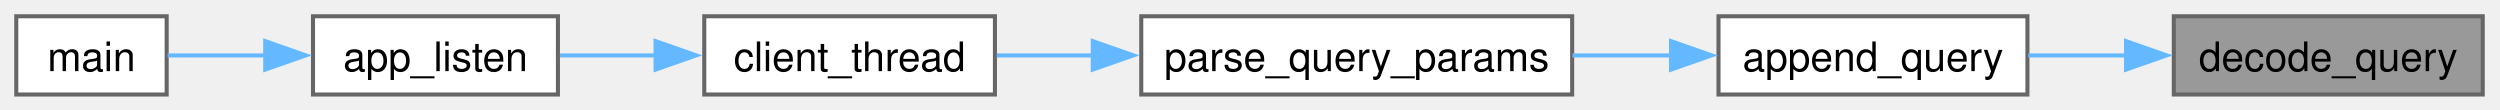
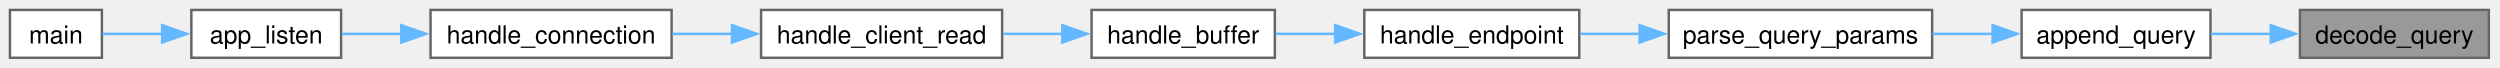
- <svg xmlns="http://www.w3.org/2000/svg" xmlns:xlink="http://www.w3.org/1999/xlink" width="615pt" height="27pt" viewBox="0.00 0.00 615.00 27.00">
+ <svg xmlns="http://www.w3.org/2000/svg" xmlns:xlink="http://www.w3.org/1999/xlink" width="1006pt" height="27pt" viewBox="0.00 0.00 1006.00 27.00">
  <g id="graph0" class="graph" transform="scale(1 1) rotate(0) translate(4 23.25)">
    <g id="Node000001" class="node">
      <g id="a_Node000001">
        <a xlink:title=" ">
-           <polygon fill="#999999" stroke="#666666" points="606.75,-19.25 530.75,-19.25 530.75,0 606.75,0 606.75,-19.25" />
-           <text xml:space="preserve" text-anchor="middle" x="568.75" y="-5.75" font-family="Helvetica,sans-Serif" font-size="10.00">decode_query</text>
+           <polygon fill="#999999" stroke="#666666" points="997.5,-19.25 921.5,-19.25 921.5,0 997.5,0 997.5,-19.25" />
+           <text xml:space="preserve" text-anchor="middle" x="959.5" y="-5.75" font-family="Helvetica,sans-Serif" font-size="10.00">decode_query</text>
        </a>
      </g>
    </g>
    <g id="Node000002" class="node">
      <g id="a_Node000002">
        <a xlink:href="espresso_8c.html#a2d9a0717a9389e6d178d0f4a8c2ef185" target="_top" xlink:title=" ">
-           <polygon fill="white" stroke="#666666" points="494.75,-19.25 418.75,-19.25 418.75,0 494.75,0 494.75,-19.25" />
-           <text xml:space="preserve" text-anchor="middle" x="456.75" y="-5.75" font-family="Helvetica,sans-Serif" font-size="10.00">append_query</text>
+           <polygon fill="white" stroke="#666666" points="885.5,-19.25 809.5,-19.25 809.5,0 885.5,0 885.5,-19.25" />
+           <text xml:space="preserve" text-anchor="middle" x="847.5" y="-5.75" font-family="Helvetica,sans-Serif" font-size="10.00">append_query</text>
        </a>
      </g>
    </g>
    <g id="edge1_Node000001_Node000002" class="edge">
      <g id="a_edge1_Node000001_Node000002">
        <a xlink:title=" ">
-           <path fill="none" stroke="#63b8ff" d="M519.21,-9.62C511.07,-9.62 502.75,-9.62 494.95,-9.62" />
-           <polygon fill="#63b8ff" stroke="#63b8ff" points="519,-13.13 529,-9.63 519,-6.13 519,-13.13" />
+           <path fill="none" stroke="#63b8ff" d="M909.96,-9.62C901.82,-9.62 893.5,-9.62 885.7,-9.62" />
+           <polygon fill="#63b8ff" stroke="#63b8ff" points="909.75,-13.13 919.75,-9.63 909.75,-6.13 909.75,-13.13" />
        </a>
      </g>
    </g>
    <g id="Node000003" class="node">
      <g id="a_Node000003">
-         <a xlink:href="espresso_8c.html#a260a9eca1b37d7151fd585fde9e355b8" target="_top" xlink:title=" ">
-           <polygon fill="white" stroke="#666666" points="382.75,-19.25 276.75,-19.25 276.75,0 382.75,0 382.75,-19.25" />
-           <text xml:space="preserve" text-anchor="middle" x="329.75" y="-5.75" font-family="Helvetica,sans-Serif" font-size="10.00">parse_query_params</text>
+         <a xlink:href="espresso_8c.html#a260a9eca1b37d7151fd585fde9e355b8" target="_top" xlink:title="ONLY FOR UNIT TESTS.">
+           <polygon fill="white" stroke="#666666" points="773.5,-19.25 667.5,-19.25 667.5,0 773.5,0 773.5,-19.25" />
+           <text xml:space="preserve" text-anchor="middle" x="720.5" y="-5.75" font-family="Helvetica,sans-Serif" font-size="10.00">parse_query_params</text>
        </a>
      </g>
    </g>
    <g id="edge2_Node000002_Node000003" class="edge">
      <g id="a_edge2_Node000002_Node000003">
        <a xlink:title=" ">
-           <path fill="none" stroke="#63b8ff" d="M407.17,-9.62C399.19,-9.62 390.88,-9.62 382.81,-9.62" />
-           <polygon fill="#63b8ff" stroke="#63b8ff" points="407.07,-13.13 417.07,-9.63 407.07,-6.13 407.07,-13.13" />
+           <path fill="none" stroke="#63b8ff" d="M797.92,-9.62C789.94,-9.62 781.63,-9.62 773.56,-9.62" />
+           <polygon fill="#63b8ff" stroke="#63b8ff" points="797.82,-13.13 807.82,-9.63 797.82,-6.13 797.82,-13.13" />
        </a>
      </g>
    </g>
    <g id="Node000004" class="node">
      <g id="a_Node000004">
-         <a xlink:href="espresso_8c.html#abf603e2df288bddb710c847ace1f772d" target="_top" xlink:title=" ">
-           <polygon fill="white" stroke="#666666" points="240.75,-19.25 169.25,-19.25 169.25,0 240.75,0 240.75,-19.25" />
-           <text xml:space="preserve" text-anchor="middle" x="205" y="-5.75" font-family="Helvetica,sans-Serif" font-size="10.00">client_thread</text>
+         <a xlink:href="espresso_8c.html#a373b955efab67a13fdc71105c53aa5d5" target="_top" xlink:title="ONLY FOR UNIT TESTS.">
+           <polygon fill="white" stroke="#666666" points="631.5,-19.25 545,-19.25 545,0 631.5,0 631.5,-19.25" />
+           <text xml:space="preserve" text-anchor="middle" x="588.25" y="-5.75" font-family="Helvetica,sans-Serif" font-size="10.00">handle_endpoint</text>
        </a>
      </g>
    </g>
    <g id="edge3_Node000003_Node000004" class="edge">
      <g id="a_edge3_Node000003_Node000004">
        <a xlink:title=" ">
-           <path fill="none" stroke="#63b8ff" d="M264.86,-9.62C256.73,-9.62 248.65,-9.62 241.21,-9.62" />
-           <polygon fill="#63b8ff" stroke="#63b8ff" points="264.82,-13.13 274.82,-9.63 264.82,-6.13 264.82,-13.13" />
+           <path fill="none" stroke="#63b8ff" d="M655.86,-9.62C647.73,-9.62 639.57,-9.62 631.89,-9.62" />
+           <polygon fill="#63b8ff" stroke="#63b8ff" points="655.76,-13.13 665.76,-9.63 655.76,-6.13 655.76,-13.13" />
        </a>
      </g>
    </g>
    <g id="Node000005" class="node">
      <g id="a_Node000005">
+         <a xlink:href="espresso_8c.html#a2a7b96459e0adac1061eaec6a5722075" target="_top" xlink:title=" ">
+           <polygon fill="white" stroke="#666666" points="509,-19.25 435.25,-19.25 435.25,0 509,0 509,-19.25" />
+           <text xml:space="preserve" text-anchor="middle" x="472.12" y="-5.75" font-family="Helvetica,sans-Serif" font-size="10.00">handle_buffer</text>
+         </a>
+       </g>
+     </g>
+     <g id="edge4_Node000004_Node000005" class="edge">
+       <g id="a_edge4_Node000004_Node000005">
+         <a xlink:title=" ">
+           <path fill="none" stroke="#63b8ff" d="M533.35,-9.62C525.2,-9.62 516.95,-9.62 509.29,-9.62" />
+           <polygon fill="#63b8ff" stroke="#63b8ff" points="533.24,-13.13 543.24,-9.63 533.24,-6.13 533.24,-13.13" />
+         </a>
+       </g>
+     </g>
+     <g id="Node000006" class="node">
+       <g id="a_Node000006">
+         <a xlink:href="espresso_8c.html#a919e9a8a992f43f0fd82e87f4d40d2d2" target="_top" xlink:title=" ">
+           <polygon fill="white" stroke="#666666" points="399.25,-19.25 302.25,-19.25 302.25,0 399.25,0 399.25,-19.25" />
+           <text xml:space="preserve" text-anchor="middle" x="350.75" y="-5.75" font-family="Helvetica,sans-Serif" font-size="10.00">handle_client_read</text>
+         </a>
+       </g>
+     </g>
+     <g id="edge5_Node000005_Node000006" class="edge">
+       <g id="a_edge5_Node000005_Node000006">
+         <a xlink:title=" ">
+           <path fill="none" stroke="#63b8ff" d="M423.69,-9.62C415.79,-9.62 407.59,-9.62 399.67,-9.62" />
+           <polygon fill="#63b8ff" stroke="#63b8ff" points="423.47,-13.13 433.47,-9.63 423.47,-6.13 423.47,-13.13" />
+         </a>
+       </g>
+     </g>
+     <g id="Node000007" class="node">
+       <g id="a_Node000007">
+         <a xlink:href="espresso_8c.html#a90f2058b8890cfb99e6f595b8f066919" target="_top" xlink:title=" ">
+           <polygon fill="white" stroke="#666666" points="266.25,-19.25 169.25,-19.25 169.25,0 266.25,0 266.25,-19.25" />
+           <text xml:space="preserve" text-anchor="middle" x="217.75" y="-5.75" font-family="Helvetica,sans-Serif" font-size="10.00">handle_connection</text>
+         </a>
+       </g>
+     </g>
+     <g id="edge6_Node000006_Node000007" class="edge">
+       <g id="a_edge6_Node000006_Node000007">
+         <a xlink:title=" ">
+           <path fill="none" stroke="#63b8ff" d="M290.78,-9.62C282.69,-9.62 274.46,-9.62 266.6,-9.62" />
+           <polygon fill="#63b8ff" stroke="#63b8ff" points="290.57,-13.13 300.57,-9.63 290.57,-6.13 290.57,-13.13" />
+         </a>
+       </g>
+     </g>
+     <g id="Node000008" class="node">
+       <g id="a_Node000008">
        <a xlink:href="espresso_8c.html#a0ba22157d15a70c4c22441b040bb0f74" target="_top" xlink:title="Starts the HTTP server loop.">
          <polygon fill="white" stroke="#666666" points="133.25,-19.25 73,-19.25 73,0 133.25,0 133.25,-19.25" />
          <text xml:space="preserve" text-anchor="middle" x="103.12" y="-5.75" font-family="Helvetica,sans-Serif" font-size="10.00">app_listen</text>
        </a>
      </g>
    </g>
-     <g id="edge4_Node000004_Node000005" class="edge">
-       <g id="a_edge4_Node000004_Node000005">
+     <g id="edge7_Node000007_Node000008" class="edge">
+       <g id="a_edge7_Node000007_Node000008">
        <a xlink:title=" ">
-           <path fill="none" stroke="#63b8ff" d="M157.52,-9.62C149.43,-9.62 141.21,-9.62 133.73,-9.62" />
-           <polygon fill="#63b8ff" stroke="#63b8ff" points="157.27,-13.13 167.27,-9.63 157.27,-6.13 157.27,-13.13" />
+           <path fill="none" stroke="#63b8ff" d="M157.66,-9.62C149.34,-9.62 141.1,-9.62 133.67,-9.62" />
+           <polygon fill="#63b8ff" stroke="#63b8ff" points="157.47,-13.13 167.47,-9.63 157.47,-6.13 157.47,-13.13" />
        </a>
      </g>
    </g>
-     <g id="Node000006" class="node">
-       <g id="a_Node000006">
+     <g id="Node000009" class="node">
+       <g id="a_Node000009">
        <a xlink:href="main_8c.html#ae66f6b31b5ad750f1fe042a706a4e3d4" target="_top" xlink:title=" ">
          <polygon fill="white" stroke="#666666" points="37,-19.25 0,-19.25 0,0 37,0 37,-19.25" />
          <text xml:space="preserve" text-anchor="middle" x="18.5" y="-5.75" font-family="Helvetica,sans-Serif" font-size="10.00">main</text>
        </a>
      </g>
    </g>
-     <g id="edge5_Node000005_Node000006" class="edge">
-       <g id="a_edge5_Node000005_Node000006">
+     <g id="edge8_Node000008_Node000009" class="edge">
+       <g id="a_edge8_Node000008_Node000009">
        <a xlink:title=" ">
          <path fill="none" stroke="#63b8ff" d="M61.34,-9.62C52.86,-9.62 44.34,-9.62 37.23,-9.62" />
          <polygon fill="#63b8ff" stroke="#63b8ff" points="61.25,-13.13 71.25,-9.63 61.25,-6.13 61.25,-13.13" />
        </a>
      </g>
    </g>
  </g>
</svg>
